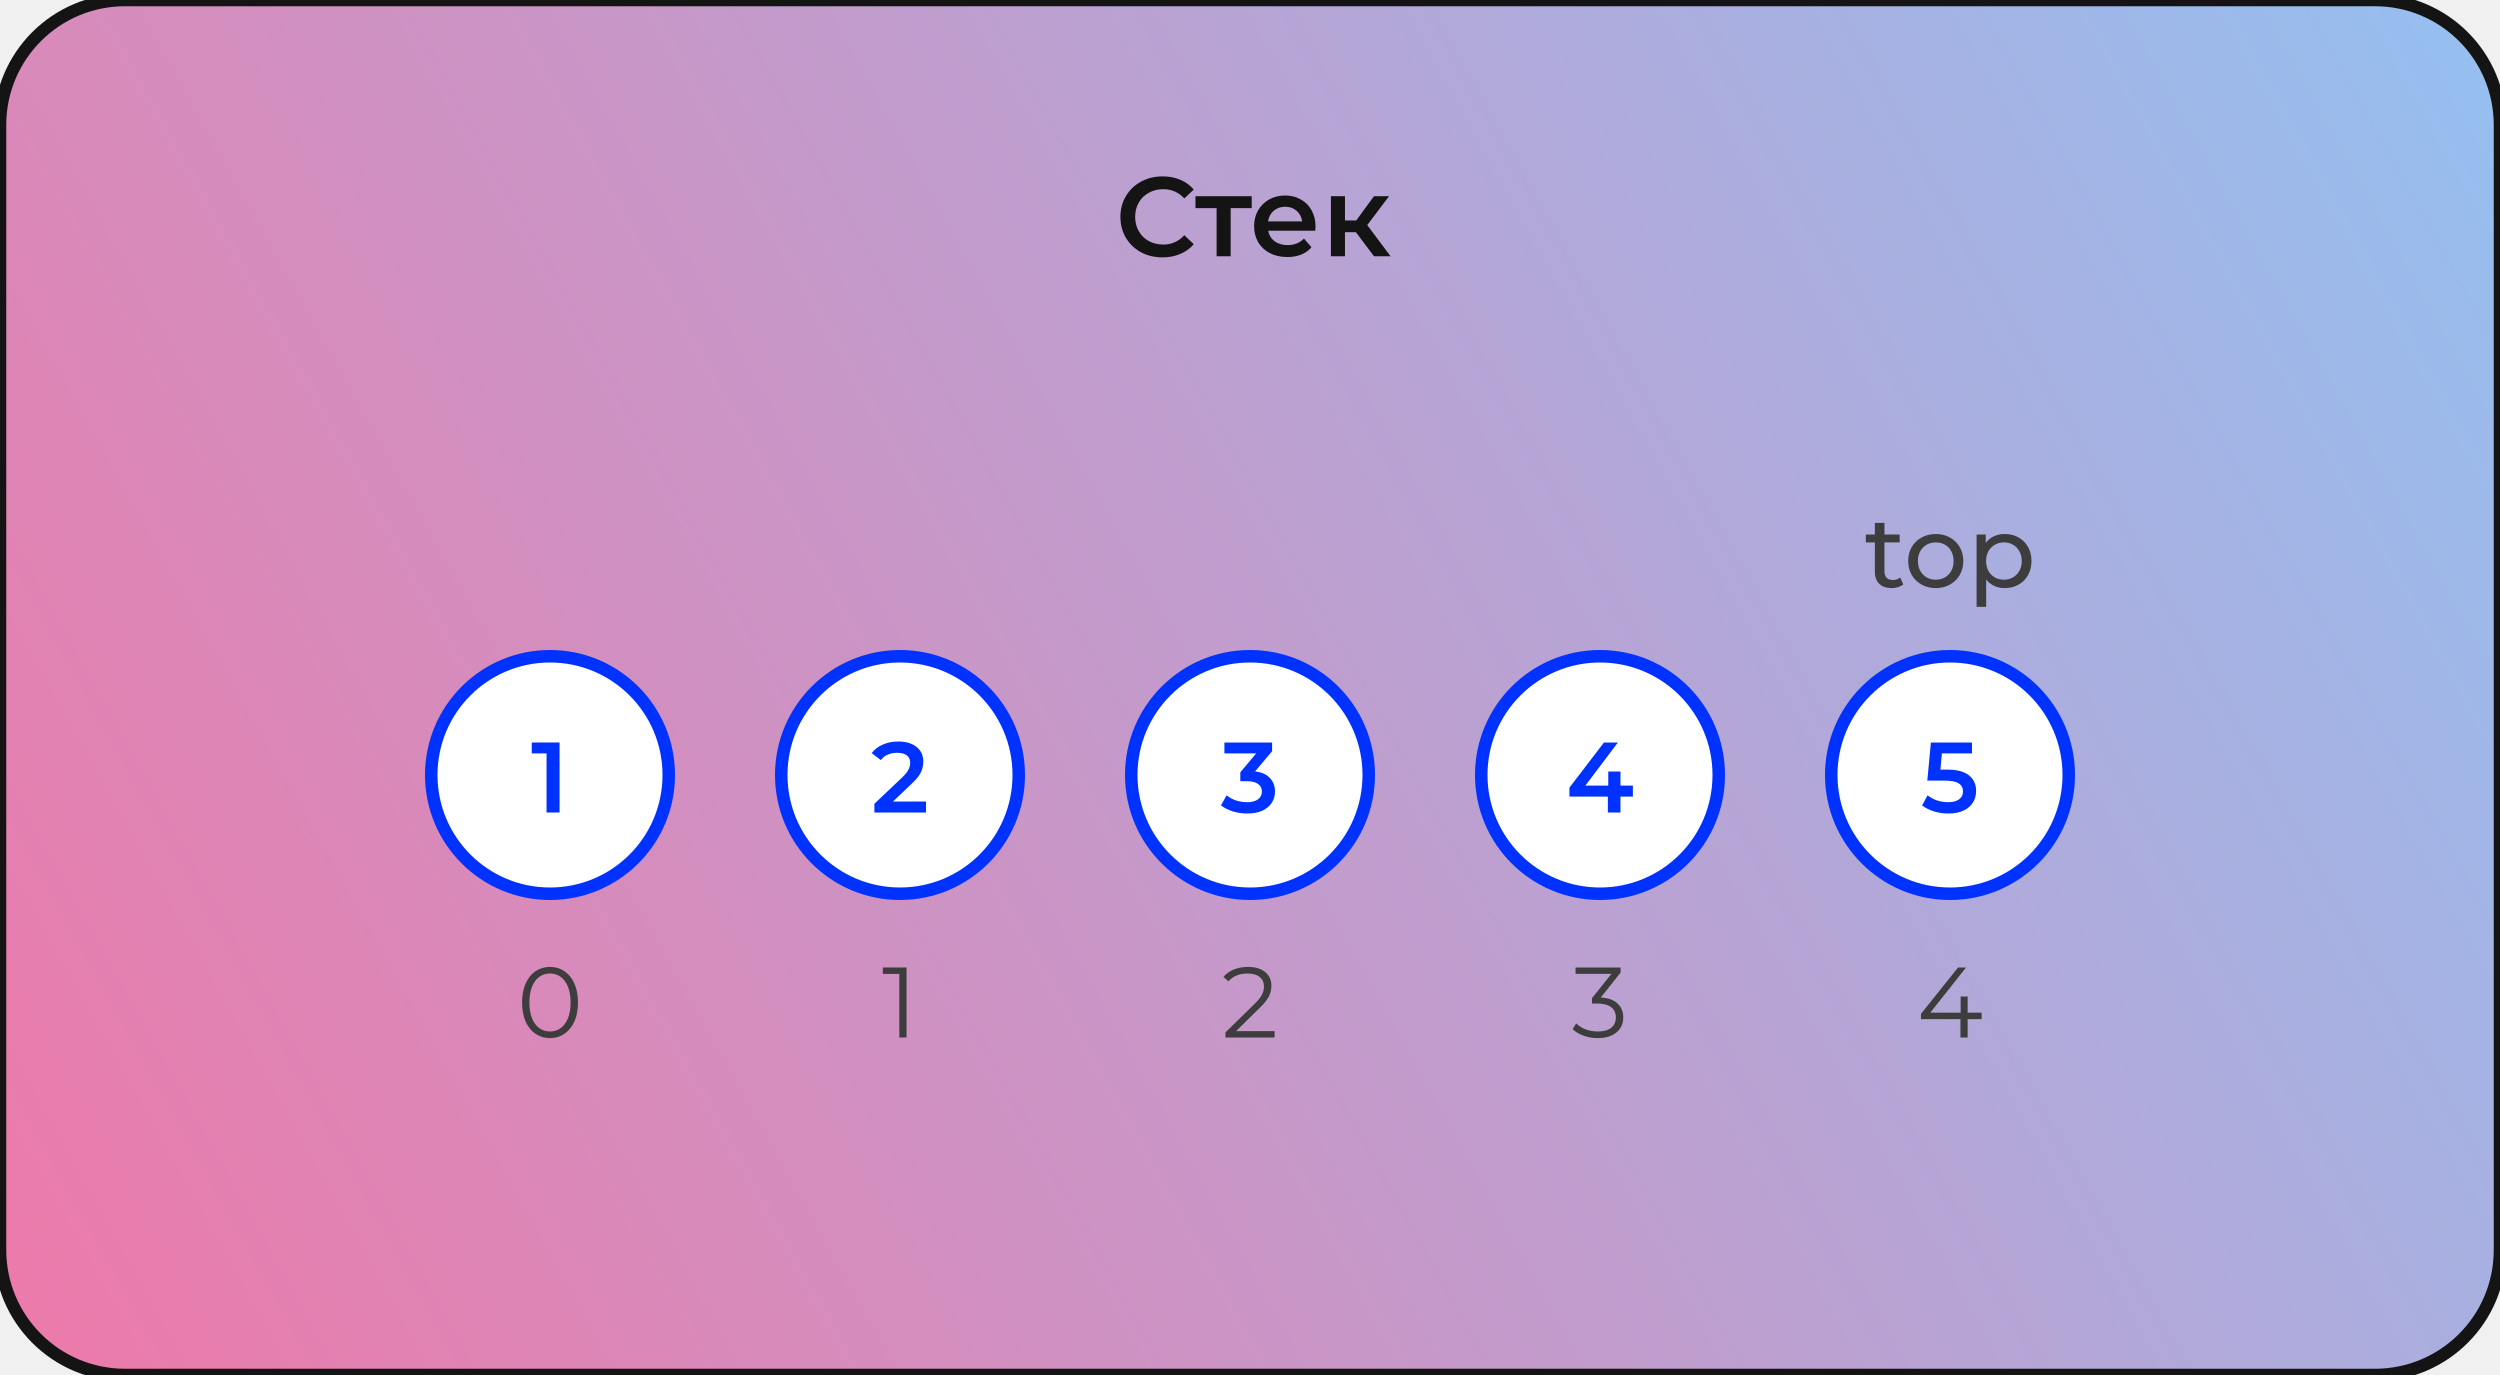
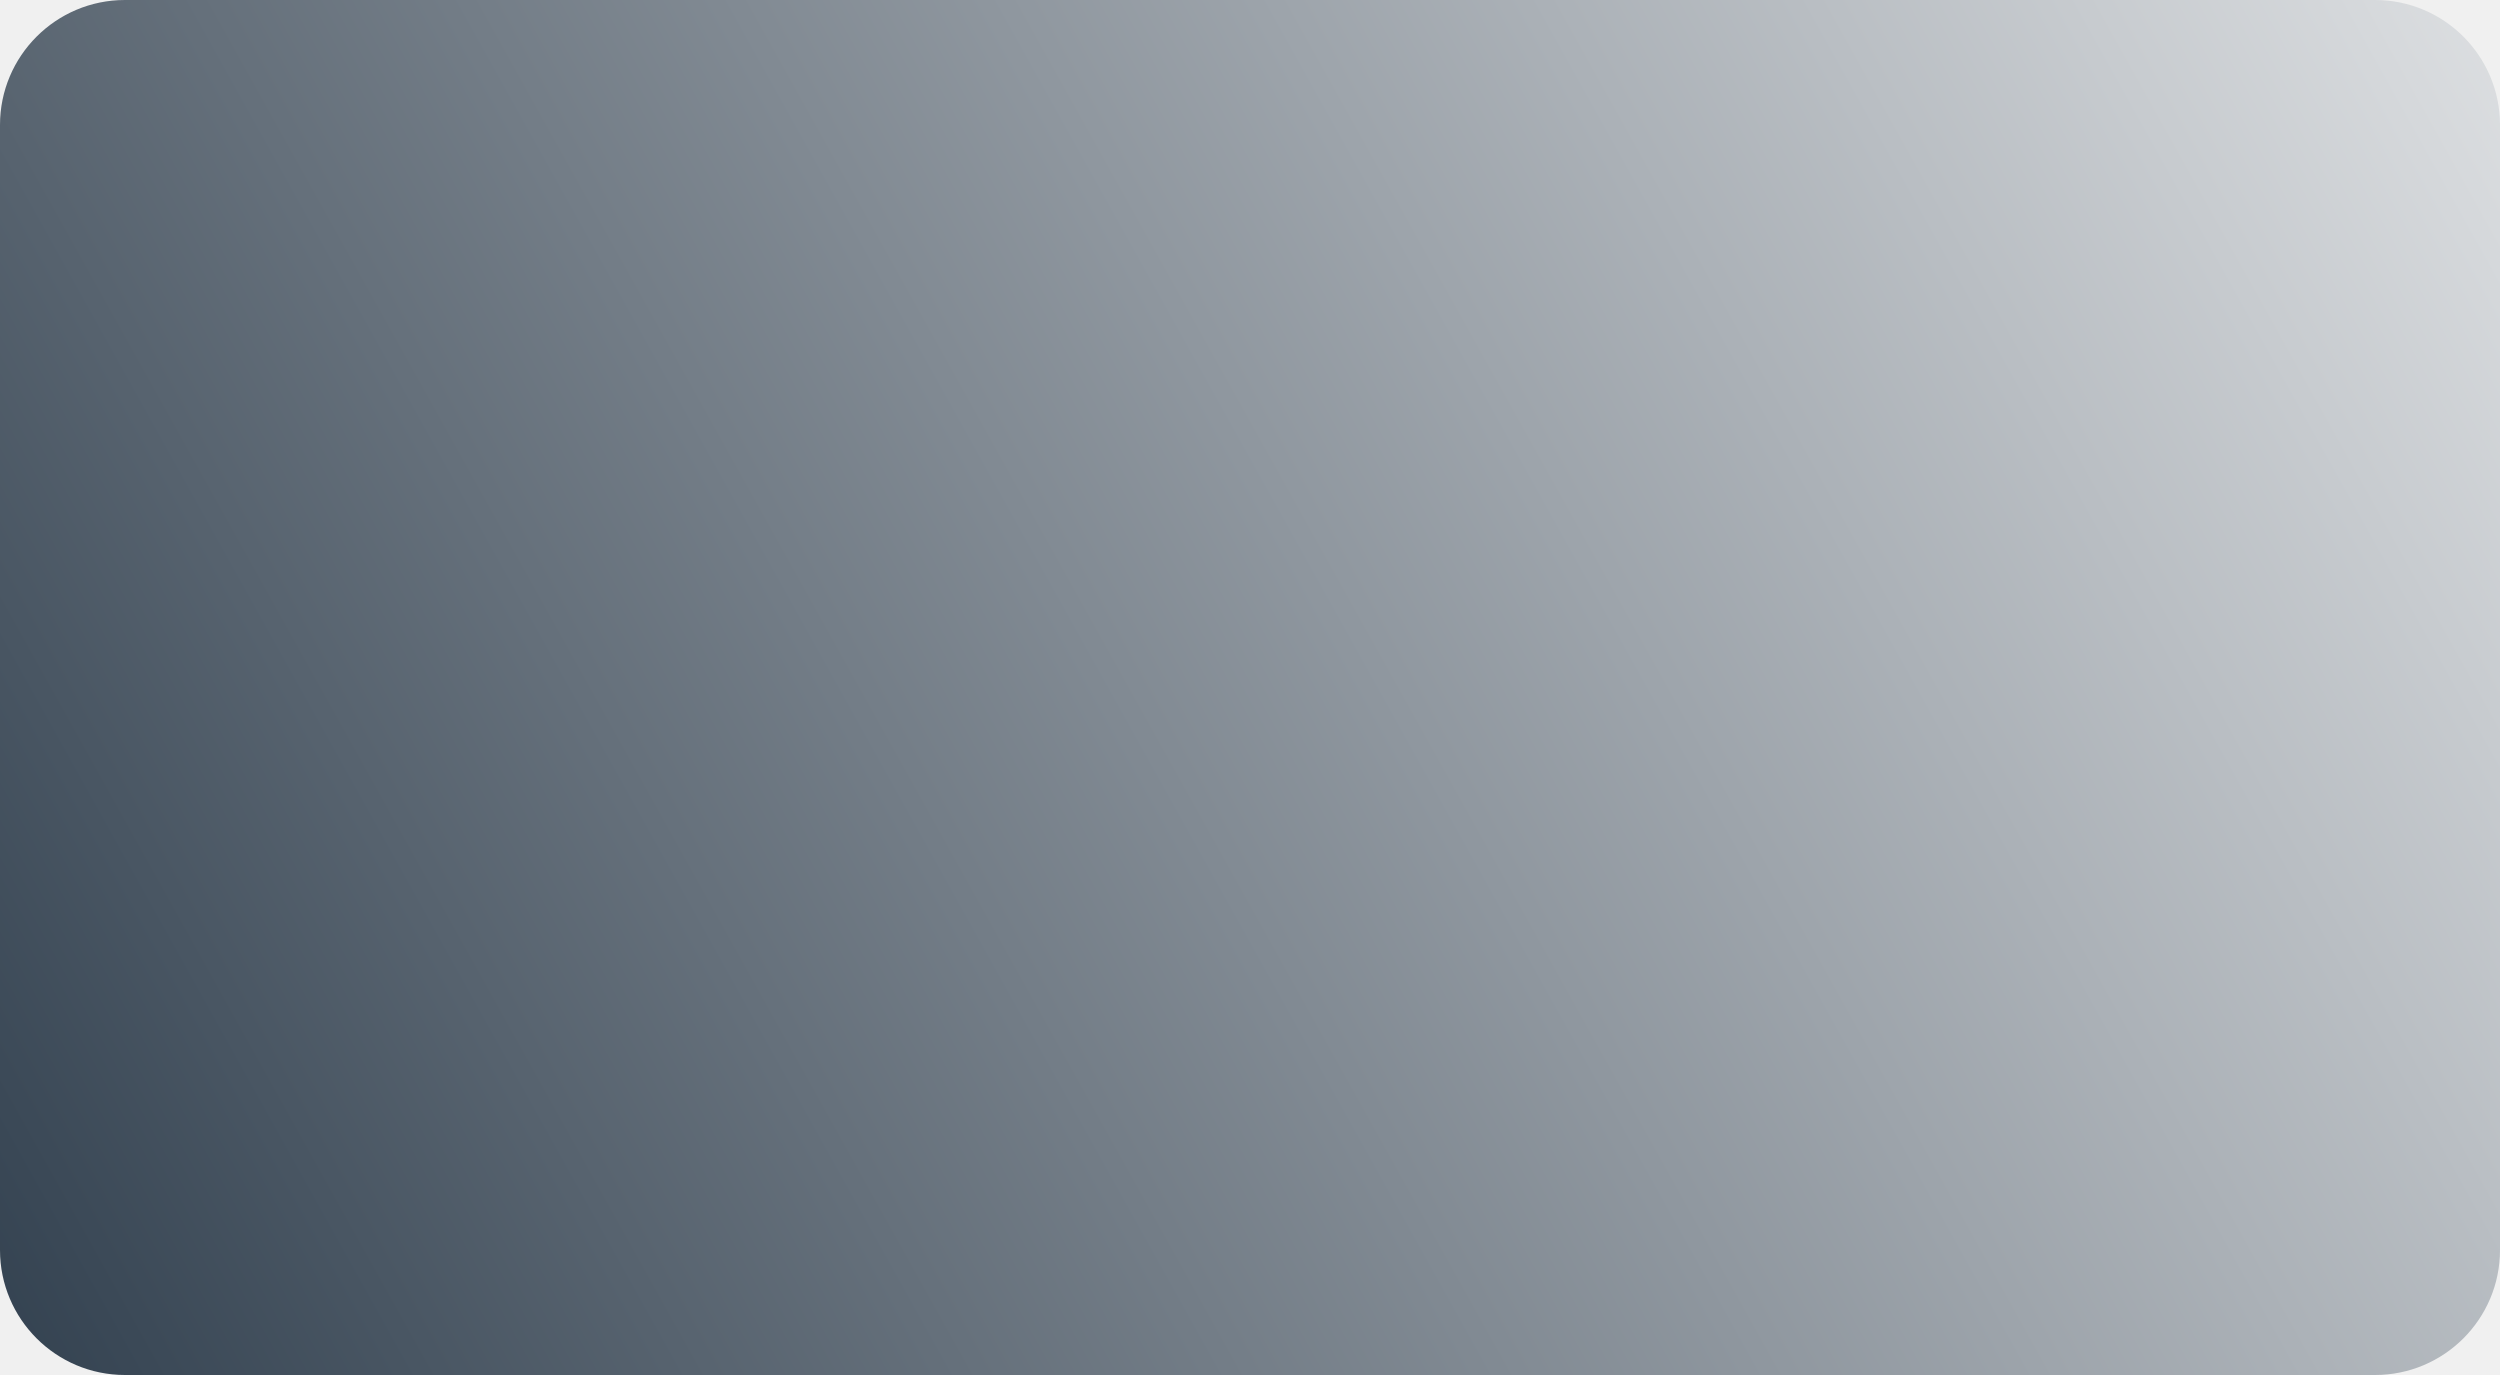
<svg xmlns="http://www.w3.org/2000/svg" width="400" height="220" viewBox="0 0 400 220" fill="none">
-   <path d="M0 20C0 8.954 8.954 0 20 0H380C391.046 0 400 8.954 400 20V200C400 211.046 391.046 220 380 220H20C8.954 220 0 211.046 0 200V20Z" fill="url(#paint0_linear_527_6478)" />
-   <path d="M185.999 41.18C184.727 41.18 183.575 40.904 182.543 40.352C181.523 39.788 180.719 39.014 180.131 38.03C179.555 37.046 179.267 35.936 179.267 34.7C179.267 33.464 179.561 32.354 180.149 31.37C180.737 30.386 181.541 29.618 182.561 29.066C183.593 28.502 184.745 28.22 186.017 28.22C187.049 28.22 187.991 28.4 188.843 28.76C189.695 29.12 190.415 29.642 191.003 30.326L189.491 31.748C188.579 30.764 187.457 30.272 186.125 30.272C185.261 30.272 184.487 30.464 183.803 30.848C183.119 31.22 182.585 31.742 182.201 32.414C181.817 33.086 181.625 33.848 181.625 34.7C181.625 35.552 181.817 36.314 182.201 36.986C182.585 37.658 183.119 38.186 183.803 38.57C184.487 38.942 185.261 39.128 186.125 39.128C187.457 39.128 188.579 38.63 189.491 37.634L191.003 39.074C190.415 39.758 189.689 40.28 188.825 40.64C187.973 41 187.031 41.18 185.999 41.18ZM200.274 33.296H196.908V41H194.658V33.296H191.274V31.388H200.274V33.296ZM210.485 36.248C210.485 36.404 210.473 36.626 210.449 36.914H202.907C203.039 37.622 203.381 38.186 203.933 38.606C204.497 39.014 205.193 39.218 206.021 39.218C207.077 39.218 207.947 38.87 208.631 38.174L209.837 39.56C209.405 40.076 208.859 40.466 208.199 40.73C207.539 40.994 206.795 41.126 205.967 41.126C204.911 41.126 203.981 40.916 203.177 40.496C202.373 40.076 201.749 39.494 201.305 38.75C200.873 37.994 200.657 37.142 200.657 36.194C200.657 35.258 200.867 34.418 201.287 33.674C201.719 32.918 202.313 32.33 203.069 31.91C203.825 31.49 204.677 31.28 205.625 31.28C206.561 31.28 207.395 31.49 208.127 31.91C208.871 32.318 209.447 32.9 209.855 33.656C210.275 34.4 210.485 35.264 210.485 36.248ZM205.625 33.08C204.905 33.08 204.293 33.296 203.789 33.728C203.297 34.148 202.997 34.712 202.889 35.42H208.343C208.247 34.724 207.953 34.16 207.461 33.728C206.969 33.296 206.357 33.08 205.625 33.08ZM216.942 37.148H215.196V41H212.946V31.388H215.196V35.276H216.996L219.84 31.388H222.252L218.76 36.014L222.486 41H219.84L216.942 37.148Z" fill="#141414" />
-   <rect x="69" y="105" width="38" height="38" rx="19" fill="white" />
-   <path d="M89.529 118.8V130H87.449V120.544H85.081V118.8H89.529Z" fill="#0032FF" />
-   <rect x="69" y="105" width="38" height="38" rx="19" stroke="#0032FF" stroke-width="2" />
-   <path d="M87.999 166.096C87.135 166.096 86.362 165.867 85.679 165.408C85.007 164.949 84.479 164.293 84.095 163.44C83.722 162.576 83.535 161.563 83.535 160.4C83.535 159.237 83.722 158.229 84.095 157.376C84.479 156.512 85.007 155.851 85.679 155.392C86.362 154.933 87.135 154.704 87.999 154.704C88.863 154.704 89.631 154.933 90.303 155.392C90.986 155.851 91.519 156.512 91.903 157.376C92.287 158.229 92.479 159.237 92.479 160.4C92.479 161.563 92.287 162.576 91.903 163.44C91.519 164.293 90.986 164.949 90.303 165.408C89.631 165.867 88.863 166.096 87.999 166.096ZM87.999 165.04C88.65 165.04 89.221 164.859 89.711 164.496C90.213 164.133 90.602 163.605 90.879 162.912C91.156 162.219 91.295 161.381 91.295 160.4C91.295 159.419 91.156 158.581 90.879 157.888C90.602 157.195 90.213 156.667 89.711 156.304C89.221 155.941 88.65 155.76 87.999 155.76C87.349 155.76 86.772 155.941 86.271 156.304C85.781 156.667 85.397 157.195 85.119 157.888C84.842 158.581 84.703 159.419 84.703 160.4C84.703 161.381 84.842 162.219 85.119 162.912C85.397 163.605 85.781 164.133 86.271 164.496C86.772 164.859 87.349 165.04 87.999 165.04Z" fill="#3D3D3D" />
-   <rect x="125" y="105" width="38" height="38" rx="19" fill="white" />
-   <path d="M148.16 128.24V130H139.904V128.608L144.352 124.384C144.853 123.904 145.189 123.488 145.36 123.136C145.541 122.773 145.632 122.416 145.632 122.064C145.632 121.541 145.456 121.141 145.104 120.864C144.752 120.587 144.234 120.448 143.552 120.448C142.41 120.448 141.536 120.837 140.928 121.616L139.472 120.496C139.909 119.909 140.496 119.456 141.232 119.136C141.978 118.805 142.81 118.64 143.728 118.64C144.944 118.64 145.914 118.928 146.64 119.504C147.365 120.08 147.728 120.864 147.728 121.856C147.728 122.464 147.6 123.035 147.344 123.568C147.088 124.101 146.597 124.709 145.872 125.392L142.88 128.24H148.16Z" fill="#0032FF" />
-   <rect x="125" y="105" width="38" height="38" rx="19" stroke="#0032FF" stroke-width="2" />
-   <path d="M145.045 154.8V166H143.893V155.824H141.253V154.8H145.045Z" fill="#3D3D3D" />
-   <rect x="181" y="105" width="38" height="38" rx="19" fill="white" />
-   <path d="M200.816 123.424C201.85 123.552 202.64 123.904 203.184 124.48C203.728 125.056 204 125.776 204 126.64C204 127.291 203.834 127.883 203.504 128.416C203.173 128.949 202.672 129.376 202 129.696C201.338 130.005 200.528 130.16 199.568 130.16C198.768 130.16 197.994 130.048 197.248 129.824C196.512 129.589 195.882 129.269 195.36 128.864L196.256 127.248C196.661 127.589 197.152 127.861 197.728 128.064C198.314 128.256 198.917 128.352 199.536 128.352C200.272 128.352 200.848 128.203 201.264 127.904C201.69 127.595 201.904 127.179 201.904 126.656C201.904 126.133 201.701 125.728 201.296 125.44C200.901 125.141 200.293 124.992 199.472 124.992H198.448V123.568L200.992 120.544H195.904V118.8H203.536V120.192L200.816 123.424Z" fill="#0032FF" />
-   <rect x="181" y="105" width="38" height="38" rx="19" stroke="#0032FF" stroke-width="2" />
-   <path d="M203.933 164.976V166H196.077V165.184L200.733 160.624C201.32 160.048 201.714 159.552 201.917 159.136C202.13 158.709 202.237 158.283 202.237 157.856C202.237 157.195 202.008 156.683 201.549 156.32C201.101 155.947 200.456 155.76 199.613 155.76C198.301 155.76 197.282 156.176 196.557 157.008L195.741 156.304C196.178 155.792 196.733 155.397 197.405 155.12C198.088 154.843 198.856 154.704 199.709 154.704C200.85 154.704 201.752 154.976 202.413 155.52C203.085 156.053 203.421 156.789 203.421 157.728C203.421 158.304 203.293 158.859 203.037 159.392C202.781 159.925 202.296 160.539 201.581 161.232L197.773 164.976H203.933Z" fill="#3D3D3D" />
-   <rect x="237" y="105" width="38" height="38" rx="19" fill="white" />
-   <path d="M261.258 127.456H259.274V130H257.258V127.456H251.114V126.016L256.634 118.8H258.858L253.658 125.696H257.322V123.44H259.274V125.696H261.258V127.456Z" fill="#0032FF" />
-   <rect x="237" y="105" width="38" height="38" rx="19" stroke="#0032FF" stroke-width="2" />
-   <path d="M256.124 159.6C257.298 159.664 258.188 159.984 258.796 160.56C259.415 161.125 259.724 161.867 259.724 162.784C259.724 163.424 259.57 163.995 259.26 164.496C258.951 164.987 258.492 165.376 257.884 165.664C257.276 165.952 256.535 166.096 255.66 166.096C254.85 166.096 254.082 165.968 253.356 165.712C252.642 165.445 252.066 165.093 251.628 164.656L252.188 163.744C252.562 164.128 253.058 164.443 253.676 164.688C254.295 164.923 254.956 165.04 255.66 165.04C256.578 165.04 257.287 164.843 257.788 164.448C258.29 164.043 258.54 163.488 258.54 162.784C258.54 162.091 258.29 161.547 257.788 161.152C257.287 160.757 256.53 160.56 255.516 160.56H254.716V159.712L257.82 155.824H252.092V154.8H259.292V155.616L256.124 159.6Z" fill="#3D3D3D" />
-   <path d="M304.521 93.504C304.297 93.696 304.02 93.845 303.689 93.952C303.358 94.048 303.017 94.096 302.665 94.096C301.812 94.096 301.15 93.867 300.681 93.408C300.212 92.949 299.977 92.293 299.977 91.44V86.784H298.537V85.52H299.977V83.664H301.513V85.52H303.945V86.784H301.513V91.376C301.513 91.835 301.625 92.187 301.849 92.432C302.084 92.677 302.414 92.8 302.841 92.8C303.31 92.8 303.71 92.667 304.041 92.4L304.521 93.504ZM309.729 94.096C308.886 94.096 308.129 93.909 307.457 93.536C306.785 93.163 306.257 92.651 305.873 92C305.499 91.339 305.313 90.592 305.313 89.76C305.313 88.928 305.499 88.187 305.873 87.536C306.257 86.875 306.785 86.363 307.457 86C308.129 85.627 308.886 85.44 309.729 85.44C310.571 85.44 311.323 85.627 311.985 86C312.657 86.363 313.179 86.875 313.553 87.536C313.937 88.187 314.129 88.928 314.129 89.76C314.129 90.592 313.937 91.339 313.553 92C313.179 92.651 312.657 93.163 311.985 93.536C311.323 93.909 310.571 94.096 309.729 94.096ZM309.729 92.752C310.273 92.752 310.758 92.629 311.185 92.384C311.622 92.128 311.963 91.776 312.209 91.328C312.454 90.869 312.577 90.347 312.577 89.76C312.577 89.173 312.454 88.656 312.209 88.208C311.963 87.749 311.622 87.397 311.185 87.152C310.758 86.907 310.273 86.784 309.729 86.784C309.185 86.784 308.694 86.907 308.257 87.152C307.83 87.397 307.489 87.749 307.233 88.208C306.987 88.656 306.865 89.173 306.865 89.76C306.865 90.347 306.987 90.869 307.233 91.328C307.489 91.776 307.83 92.128 308.257 92.384C308.694 92.629 309.185 92.752 309.729 92.752ZM320.749 85.44C321.57 85.44 322.306 85.621 322.957 85.984C323.608 86.347 324.114 86.853 324.477 87.504C324.85 88.155 325.037 88.907 325.037 89.76C325.037 90.613 324.85 91.371 324.477 92.032C324.114 92.683 323.608 93.189 322.957 93.552C322.306 93.915 321.57 94.096 320.749 94.096C320.141 94.096 319.581 93.979 319.069 93.744C318.568 93.509 318.141 93.168 317.789 92.72V97.104H316.253V85.52H317.725V86.864C318.066 86.395 318.498 86.043 319.021 85.808C319.544 85.563 320.12 85.44 320.749 85.44ZM320.621 92.752C321.165 92.752 321.65 92.629 322.077 92.384C322.514 92.128 322.856 91.776 323.101 91.328C323.357 90.869 323.485 90.347 323.485 89.76C323.485 89.173 323.357 88.656 323.101 88.208C322.856 87.749 322.514 87.397 322.077 87.152C321.65 86.907 321.165 86.784 320.621 86.784C320.088 86.784 319.602 86.912 319.165 87.168C318.738 87.413 318.397 87.76 318.141 88.208C317.896 88.656 317.773 89.173 317.773 89.76C317.773 90.347 317.896 90.869 318.141 91.328C318.386 91.776 318.728 92.128 319.165 92.384C319.602 92.629 320.088 92.752 320.621 92.752Z" fill="#3D3D3D" />
-   <rect x="293" y="105" width="38" height="38" rx="19" fill="white" />
-   <path d="M311.536 123.136C313.115 123.136 314.283 123.445 315.04 124.064C315.797 124.672 316.176 125.504 316.176 126.56C316.176 127.232 316.011 127.84 315.68 128.384C315.349 128.928 314.853 129.36 314.192 129.68C313.531 130 312.715 130.16 311.744 130.16C310.944 130.16 310.171 130.048 309.424 129.824C308.677 129.589 308.048 129.269 307.536 128.864L308.416 127.248C308.832 127.589 309.328 127.861 309.904 128.064C310.491 128.256 311.093 128.352 311.712 128.352C312.448 128.352 313.024 128.203 313.44 127.904C313.867 127.595 314.08 127.173 314.08 126.64C314.08 126.064 313.851 125.632 313.392 125.344C312.944 125.045 312.171 124.896 311.072 124.896H308.368L308.944 118.8H315.52V120.544H310.704L310.464 123.136H311.536Z" fill="#0032FF" />
-   <rect x="293" y="105" width="38" height="38" rx="19" stroke="#0032FF" stroke-width="2" />
-   <path d="M317.063 163.056H314.823V166H313.671V163.056H307.351V162.224L313.287 154.8H314.567L308.839 162.032H313.703V159.44H314.823V162.032H317.063V163.056Z" fill="#3D3D3D" />
-   <path d="M20 1H380V-1H20V1ZM399 20V200H401V20H399ZM380 219H20V221H380V219ZM1 200V20H-1V200H1ZM20 219C9.507 219 1 210.493 1 200H-1C-1 211.598 8.402 221 20 221V219ZM399 200C399 210.493 390.493 219 380 219V221C391.598 221 401 211.598 401 200H399ZM380 1C390.493 1 399 9.507 399 20H401C401 8.402 391.598 -1 380 -1V1ZM20 -1C8.402 -1 -1 8.402 -1 20H1C1 9.507 9.507 1 20 1V-1Z" fill="#141414" />
+   <path d="M0 20C0 8.954 8.954 0 20 0H380C391.046 0 400 8.954 400 20V200C400 211.046 391.046 220 380 220H20C8.954 220 0 211.046 0 200V20Z" fill="url(#paint0_linear_527_6286)" />
  <defs>
-     <linearGradient id="paint0_linear_527_6478" x1="479" y1="-48" x2="-80.5" y2="263.5" gradientUnits="userSpaceOnUse">
-       <stop stop-color="#82CEFF" />
-       <stop offset="1" stop-color="#FF6B9B" />
+     <linearGradient id="paint0_linear_527_6286" x1="479" y1="-48" x2="-80.5" y2="263.5" gradientUnits="userSpaceOnUse">
+       <stop stop-color="#fff" />
+       <stop offset="1" stop-color="#123" />
    </linearGradient>
  </defs>
</svg>
